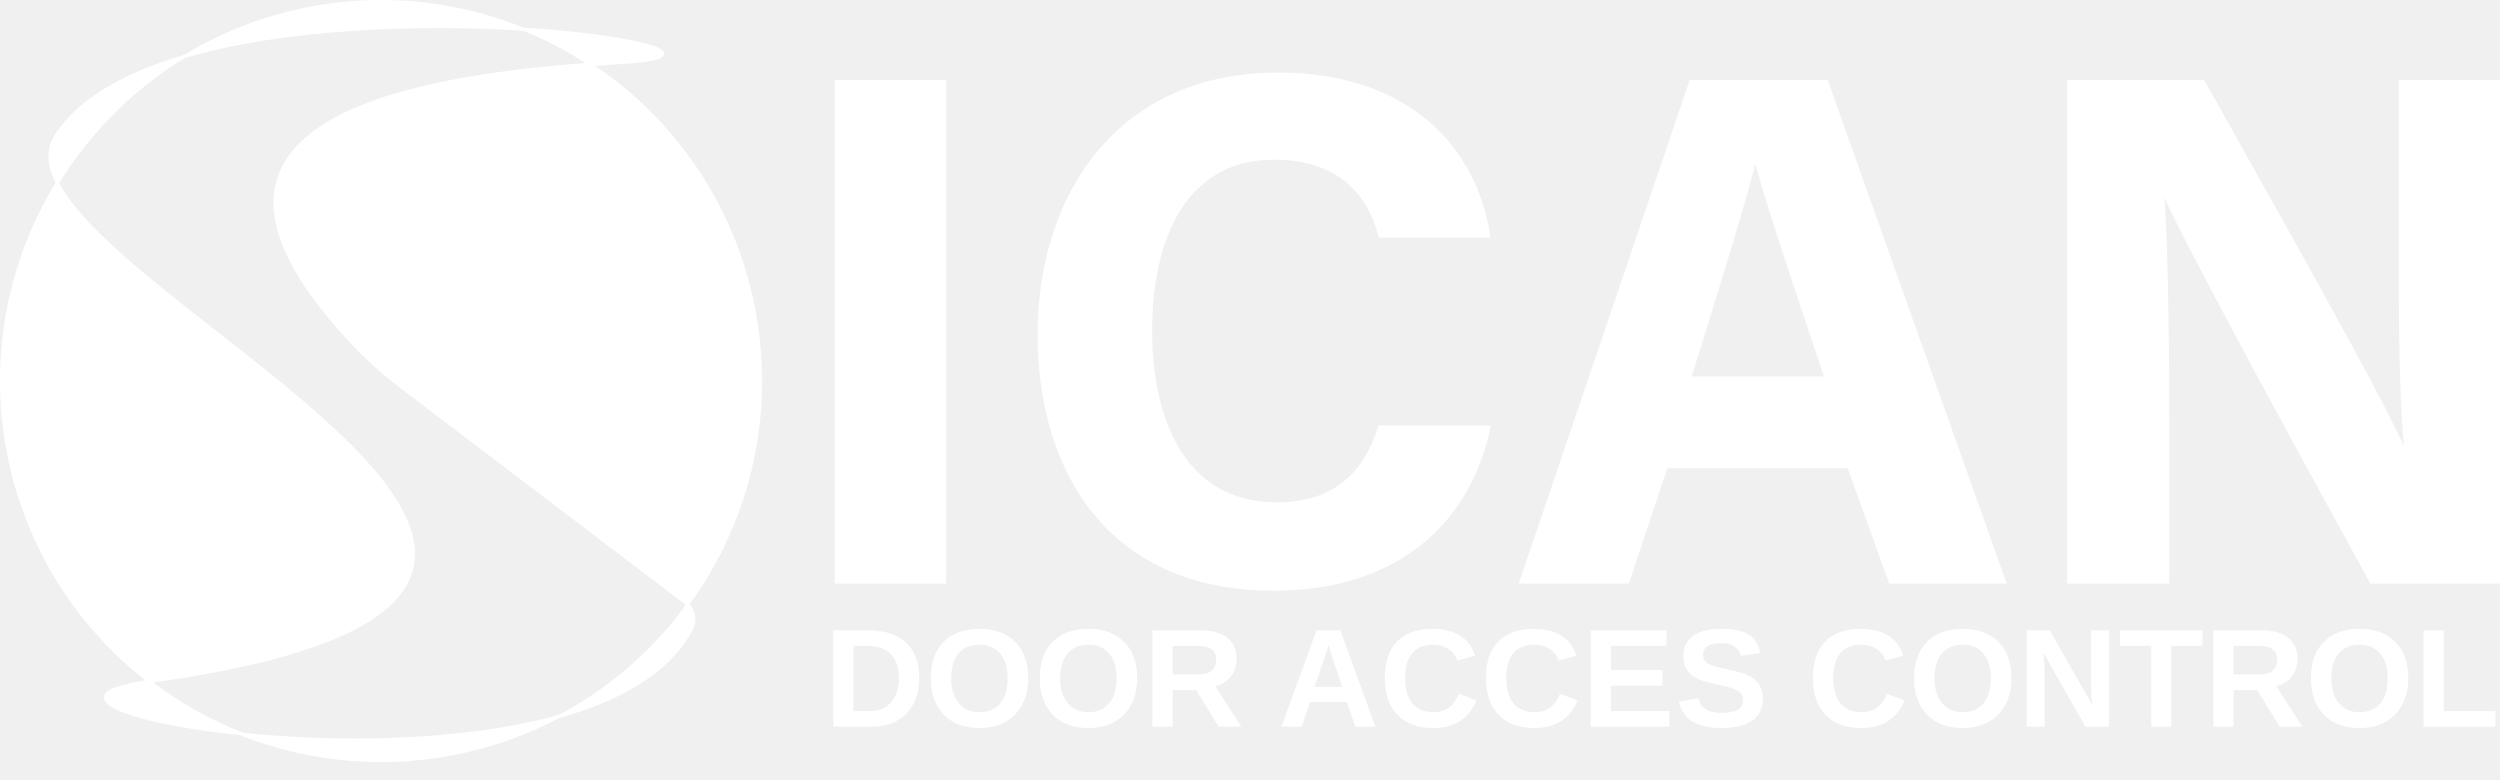
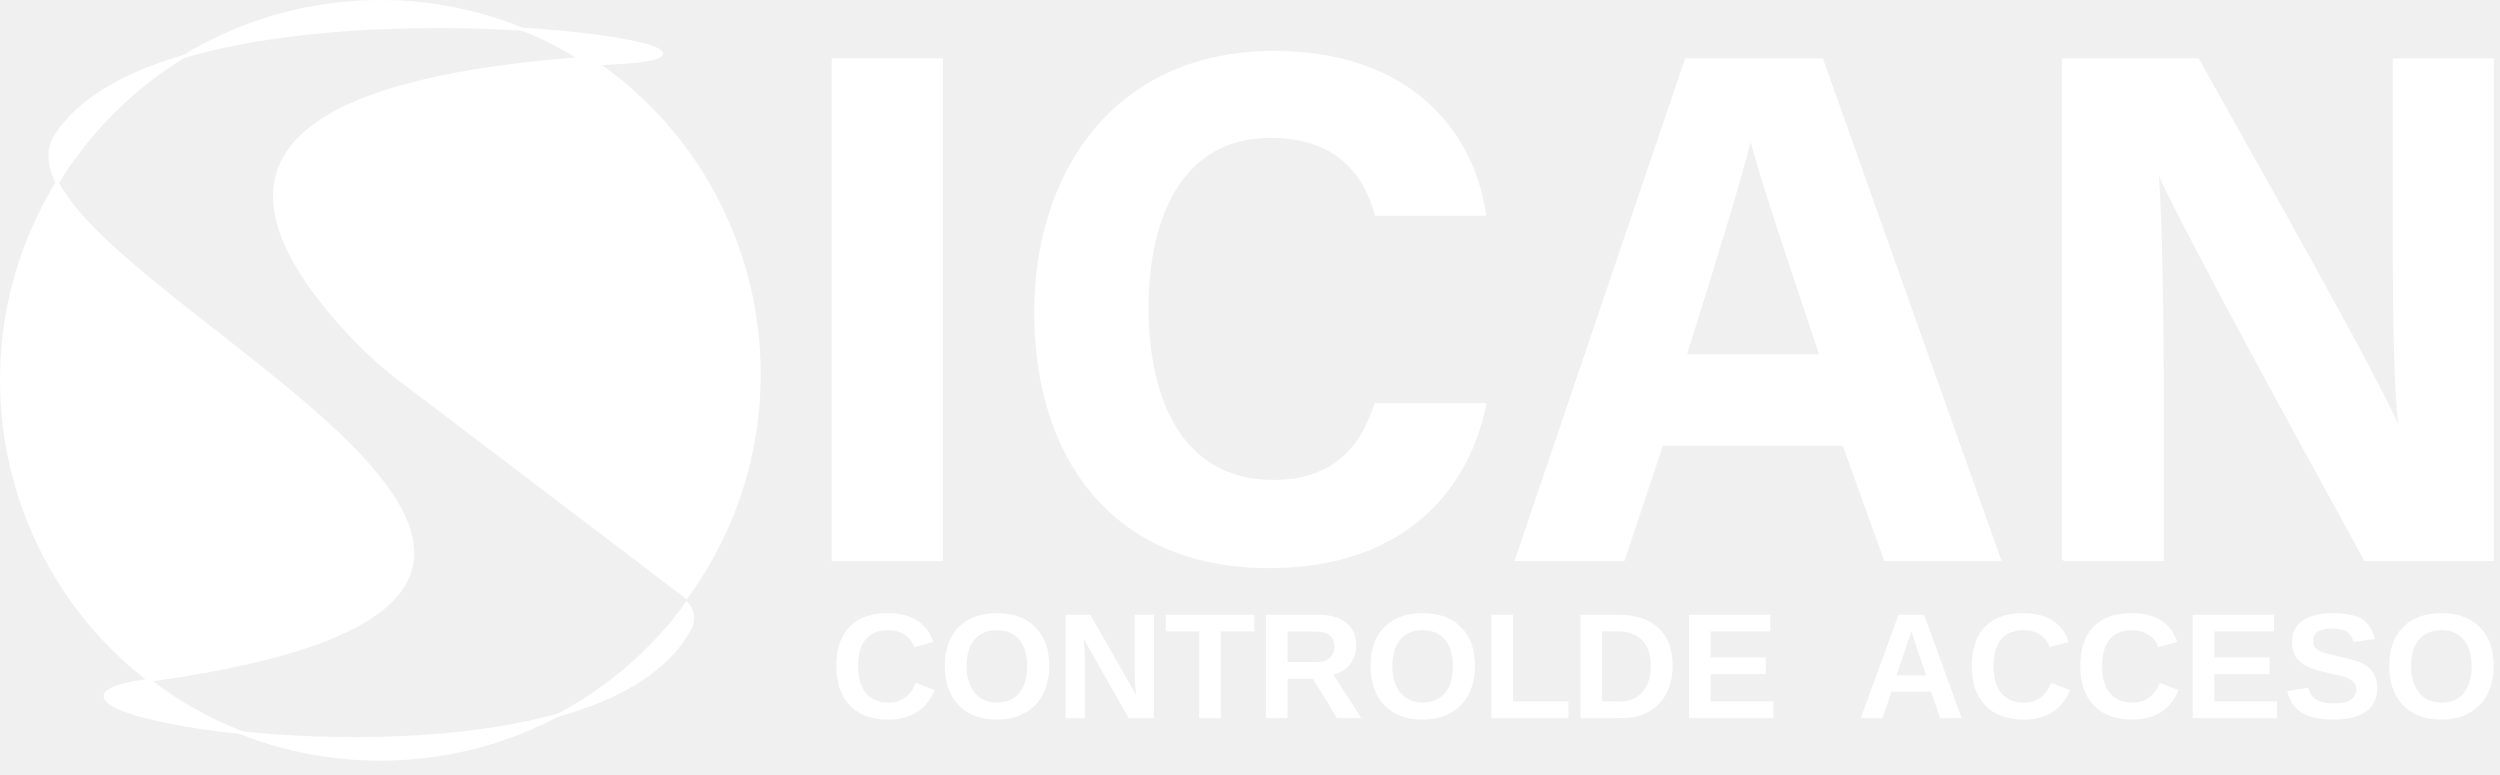
- <svg xmlns="http://www.w3.org/2000/svg" id="Capa_1" data-name="Capa 1" viewBox="0 0 812.03 253.16">
+ <svg xmlns="http://www.w3.org/2000/svg" id="Capa_1" data-name="Capa 1" viewBox="0 0 813.5 252.16">
  <defs>
-     <style>.cls-1,.cls-2{fill:#fff;}.cls-1{stroke:#fff;stroke-miterlimit:10;}.cls-2{font-size:45.5px;font-family:Arial;font-weight:700;}.cls-3{letter-spacing:-1px;}</style>
+     <style>.cls-1,.cls-3,.cls-4{fill:#fff;}.cls-1{stroke:#fff;stroke-miterlimit:10;}.cls-2,.cls-3{isolation:isolate;}.cls-3{font-size:45.5px;}.cls-3,.cls-4{font-family:Arial;font-weight:700;}.cls-4{font-size:48.9px;}.cls-5{white-space:pre;}.cls-6{letter-spacing:-1px;}</style>
  </defs>
-   <path class="cls-1" d="M59.83,18.38c33.2-9.8,77.4-10.9,110.1-8.9A123.28,123.28,0,0,0,59.83,18.38Z" transform="translate(0 -0.01)" />
-   <path class="cls-1" d="M18.63,59.38a123.31,123.31,0,0,0,29.9,162C246.33,193.78,43.43,108,18.63,59.38Z" transform="translate(0 -0.01)" />
-   <path class="cls-1" d="M114.63,111.58a131.52,131.52,0,0,0,15.2,13.7l92.7,70.4a5.72,5.72,0,0,1,.8.7,123.23,123.23,0,0,0-25-170.8c-2.2-1.6-4.4-3.2-6.6-4.7C75.53,29.18,71.33,65.48,114.63,111.58Z" transform="translate(0 -0.01)" />
-   <path class="cls-1" d="M181.63,232.68c-31.4,8.8-72.4,9-103.2,5.8A124,124,0,0,0,181.63,232.68Z" transform="translate(0 -0.01)" />
-   <path class="cls-1" d="M191.83,21l8.8-.6c31.2-1.7,8.4-8.5-30.6-10.9A116.9,116.9,0,0,1,191.83,21Z" transform="translate(0 -0.01)" />
-   <path class="cls-1" d="M223.43,196.38a24.26,24.26,0,0,0-1.4,2,122.91,122.91,0,0,1-40.3,34.3c19.3-5.4,35-14.2,42.4-27.5A7,7,0,0,0,223.43,196.38Z" transform="translate(0 -0.01)" />
-   <path class="cls-1" d="M49.23,221.88c-0.2-.2-0.4-0.3-0.6-0.5-0.3,0-.6.1-0.9,0.1-29.4,4.1-7,13,30.8,16.9A120.09,120.09,0,0,1,49.23,221.88Z" transform="translate(0 -0.01)" />
-   <path class="cls-1" d="M59.83,18.38C42.43,23.48,28,31,19.93,41.68h0l-0.1.1,0.1,0.1c-4.7,5-4.6,10.9-1.3,17.6a115.24,115.24,0,0,1,7-10.2A123.39,123.39,0,0,1,59.83,18.38Z" transform="translate(0 -0.01)" />
-   <path class="cls-1" d="M306.83,26.48v162.6h-35.2V26.48h35.2Z" transform="translate(0 -0.01)" />
-   <path class="cls-1" d="M483.63,138.78c-6.4,30.4-29.3,52.6-70.1,52.6-51.7,0-76-36.6-76-82.8,0-44.6,25.3-84.5,77.6-84.5,43.4,0,64.4,25.3,68.4,52.6h-35.2c-3.5-12.7-12.3-25.3-34.5-25.3-29,0-40.1,26.2-40.1,55.9,0,27.4,9.7,56.4,41.1,56.4,23.1,0,30.2-15.3,33.3-25h35.5v0.1h0Z" transform="translate(0 -0.01)" />
-   <path class="cls-1" d="M541.23,151.58l-12.5,37.5H494l55.2-162.6h44.1l57.8,162.6H614l-13.5-37.5h-59.3Zm51.9-28.8c-11.6-34.5-18.9-56.4-22.9-71H570c-4,16-12,41.5-21.2,71h44.3Z" transform="translate(0 -0.01)" />
-   <path class="cls-1" d="M671.93,189.08V26.48h43.7c20.3,36.3,57.8,102.4,65.4,120.1h0.5c-1.9-17-1.9-45.3-1.9-72V26.48h31.9v162.6h-41.3c-17.5-31.9-59-107.4-67.3-126.3h-0.5c1.2,14.2,1.7,47.7,1.7,76.7v49.6h-32.2Z" transform="translate(0 -0.01)" />
-   <text class="cls-2" transform="translate(267.63 236.03)">DOOR<tspan class="cls-3" x="136.5" y="0"> </tspan>
-     <tspan x="147.45" y="0">ACCES CONTRO</tspan>
-     <tspan x="516.52" y="0">L</tspan>
+   <path class="cls-1" d="M59.83,18.37c33.2-9.8,77.4-10.9,110.1-8.9A123.28,123.28,0,0,0,59.83,18.37Z" transform="translate(0 0)" />
+   <path class="cls-1" d="M18.63,59.37a123.31,123.31,0,0,0,29.9,162C246.33,193.77,43.43,108,18.63,59.37Z" transform="translate(0 0)" />
+   <path class="cls-1" d="M114.63,109.57a131.52,131.52,0,0,0,15.2,13.7l92.7,70.4a5.72,5.72,0,0,1,.8.7,123.23,123.23,0,0,0-25-170.8c-2.2-1.6-4.4-3.2-6.6-4.7C75.53,27.17,71.33,63.47,114.63,109.57Z" transform="translate(0 0)" />
+   <path class="cls-1" d="M181.63,232.67c-31.4,8.8-72.4,9-103.2,5.8A124,124,0,0,0,181.63,232.67Z" transform="translate(0 0)" />
+   <path class="cls-1" d="M191.83,21l8.8-.6c31.2-1.7,8.4-8.5-30.6-10.9A116.9,116.9,0,0,1,191.83,21Z" transform="translate(0 0)" />
+   <path class="cls-1" d="M223.43,196.37a24.26,24.26,0,0,0-1.4,2,122.91,122.91,0,0,1-40.3,34.3c19.3-5.4,35-14.2,42.4-27.5A7,7,0,0,0,223.43,196.37Z" transform="translate(0 0)" />
+   <path class="cls-1" d="M49.23,221.87c-0.2-.2-0.4-0.3-0.6-0.5-0.3,0-.6.1-0.9,0.1-29.4,4.1-7,13,30.8,16.9A120.09,120.09,0,0,1,49.23,221.87Z" transform="translate(0 0)" />
+   <path class="cls-1" d="M59.83,18.37C42.43,23.47,28,31,19.93,41.67h0l-0.1.1,0.1,0.1c-4.7,5-4.6,10.9-1.3,17.6a115.24,115.24,0,0,1,7-10.2A123.39,123.39,0,0,1,59.83,18.37Z" transform="translate(0 0)" />
+   <path class="cls-1" d="M306.33,19.47v162.6h-35.2V19.47h35.2Z" transform="translate(0 0)" />
+   <path class="cls-1" d="M483.13,131.77c-6.4,30.4-29.3,52.6-70.1,52.6-51.7,0-76-36.6-76-82.8,0-44.6,25.3-84.5,77.6-84.5,43.4,0,64.4,25.3,68.4,52.6h-35.2c-3.5-12.7-12.3-25.3-34.5-25.3-29,0-40.1,26.2-40.1,55.9,0,27.4,9.7,56.4,41.1,56.4,23.1,0,30.2-15.3,33.3-25h35.5v0.1h0Z" transform="translate(0 0)" />
+   <path class="cls-1" d="M540.73,144.57l-12.5,37.5H493.5l55.2-162.6h44.1l57.8,162.6H613.5L600,144.57H540.73Zm51.9-28.8c-11.6-34.5-18.9-56.4-22.9-71H569.5c-4,16-12,41.5-21.2,71h44.33Z" transform="translate(0 0)" />
+   <path class="cls-1" d="M671.43,182.07V19.47h43.7c20.3,36.3,57.8,102.4,65.4,120.1H781c-1.9-17-1.9-45.3-1.9-72V19.47H811v162.6h-41.3c-17.5-31.9-59-107.4-67.3-126.3h-0.5c1.2,14.2,1.7,47.7,1.7,76.7v49.6h-32.2Z" transform="translate(0 0)" />
+   <g class="cls-2">
+     <text class="cls-3" transform="translate(402.63 235.03)"> </text>
+   </g>
+   <text class="cls-4" transform="translate(270.13 233.67)">CONTRO<tspan x="211.88" y="0">L</tspan>
+     <tspan class="cls-5" x="240.87" y="0"> DE</tspan>
+     <tspan class="cls-6" x="322.39" y="0"> </tspan>
+     <tspan x="334.16" y="0">ACCESO</tspan>
  </text>
</svg>
